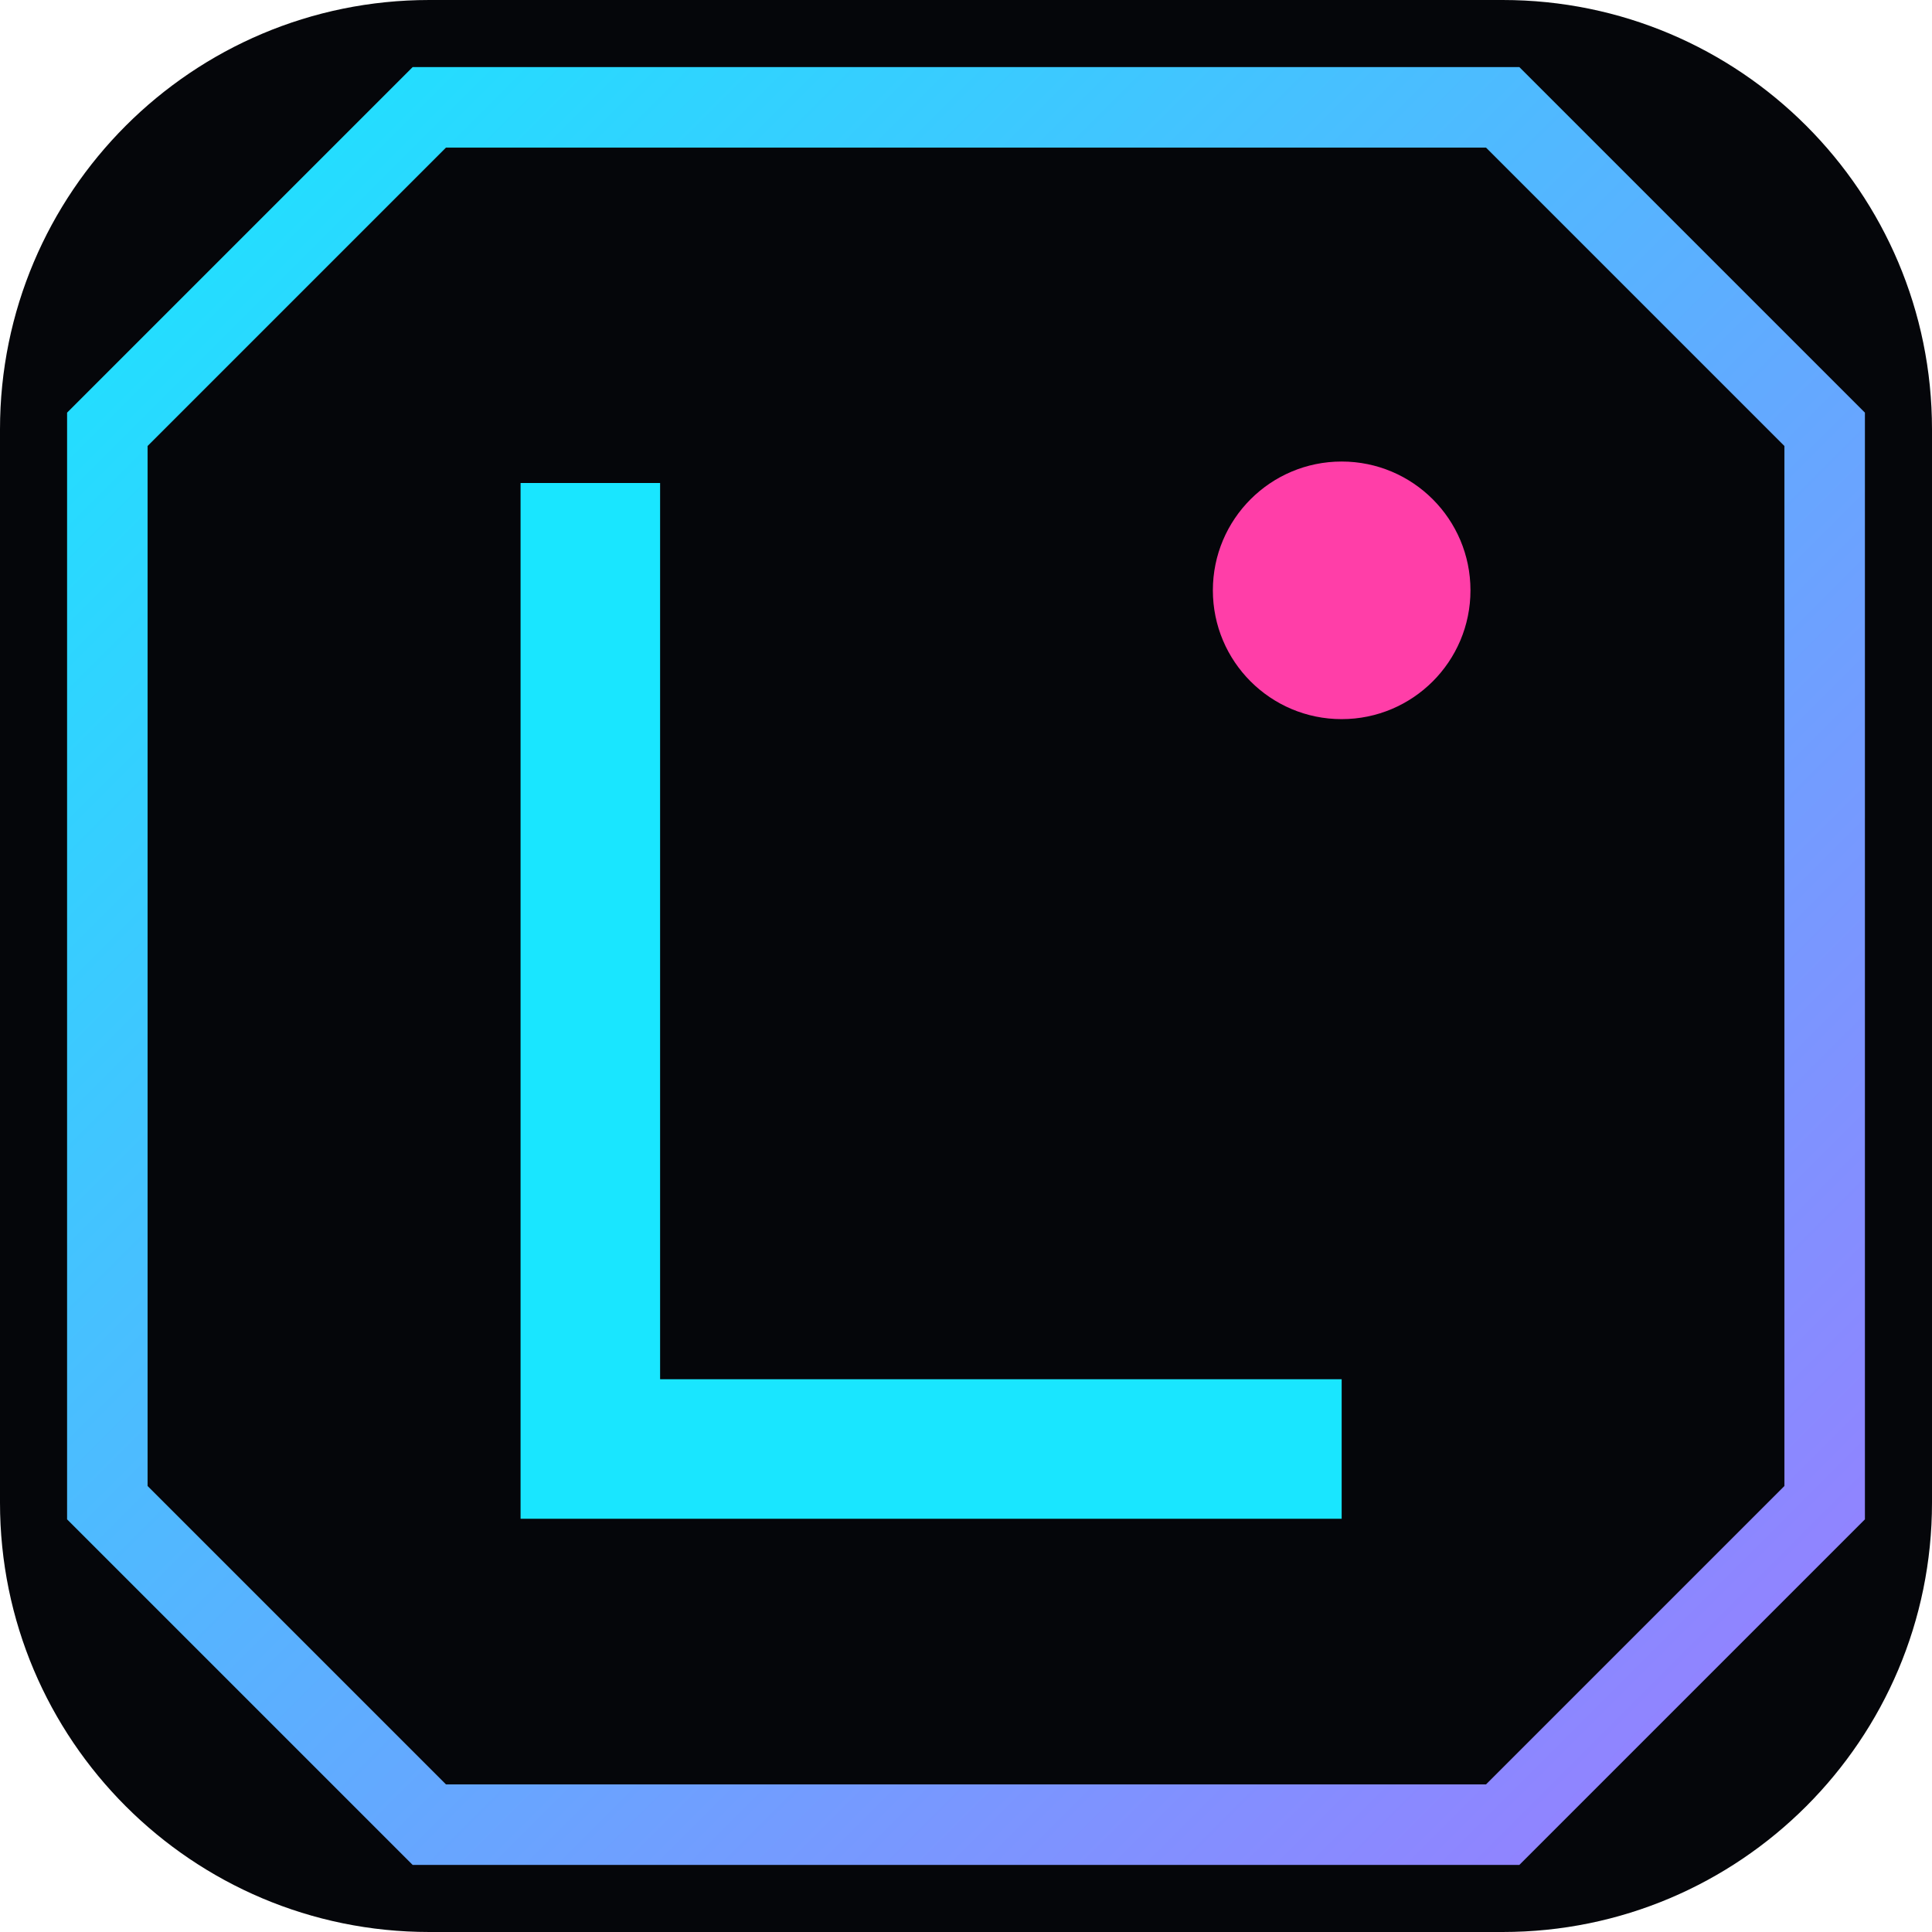
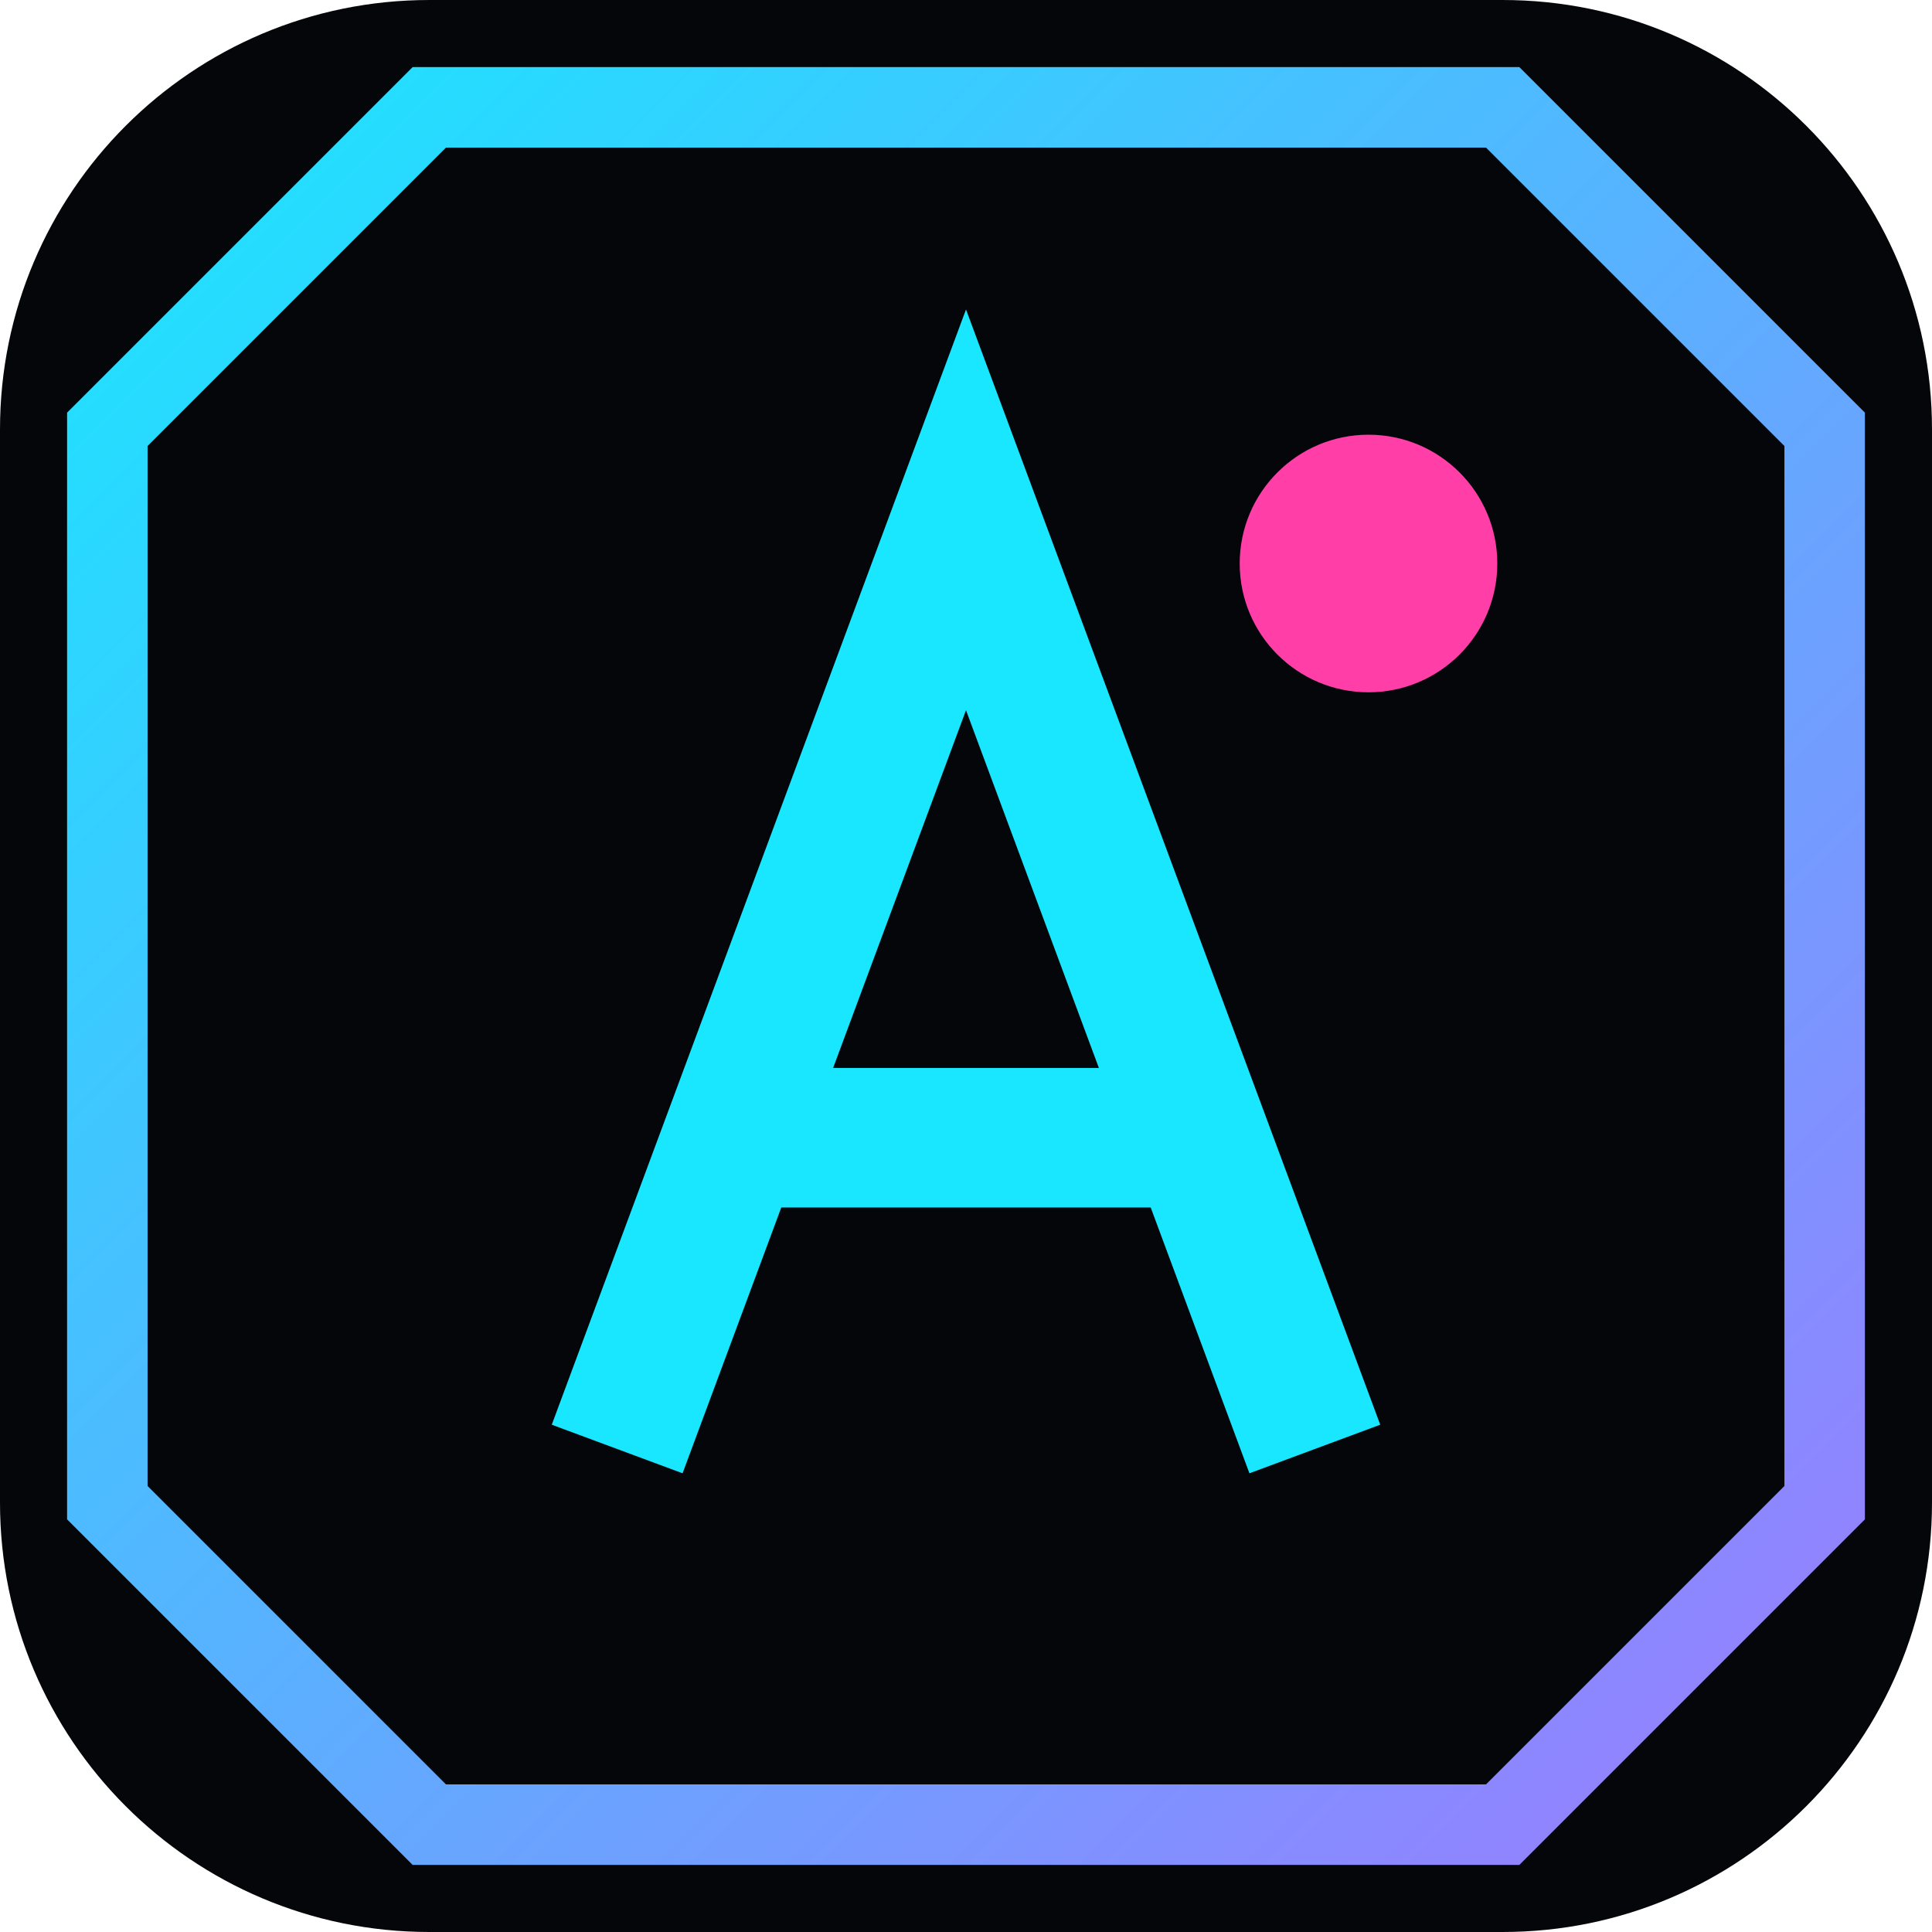
<svg xmlns="http://www.w3.org/2000/svg" viewBox="0 0 36 36">
+   <rect width="36" height="36" rx="8" fill="#05060a" />
  <defs>
    <linearGradient id="g" x1="0" y1="0" x2="1" y2="1">
      <stop offset="0" stop-color="#19e6ff" />
      <stop offset="1" stop-color="#9b7bff" />
    </linearGradient>
  </defs>
-   <rect width="36" height="36" rx="8" fill="#05060a" />
  <path d="M8 2h20l6 6v20l-6 6H8l-6-6V8z" fill="none" stroke="url(#g)" stroke-width="1.5" />
-   <path d="M11 9v18h14" fill="none" stroke="#19e6ff" stroke-width="2.6" />
-   <circle cx="25" cy="11" r="2.4" fill="#ff3ea8" />
+   <path d="M11.5 27 18 9.5 24.5 27" fill="none" stroke="#19e6ff" stroke-width="2.6" stroke-linejoin="miter" stroke-miterlimit="10" />
+   <path d="M13.7 21.2h8.6" fill="none" stroke="#19e6ff" stroke-width="2.6" />
+   <circle cx="25.5" cy="10.5" r="2.4" fill="#ff3ea8" />
</svg>
